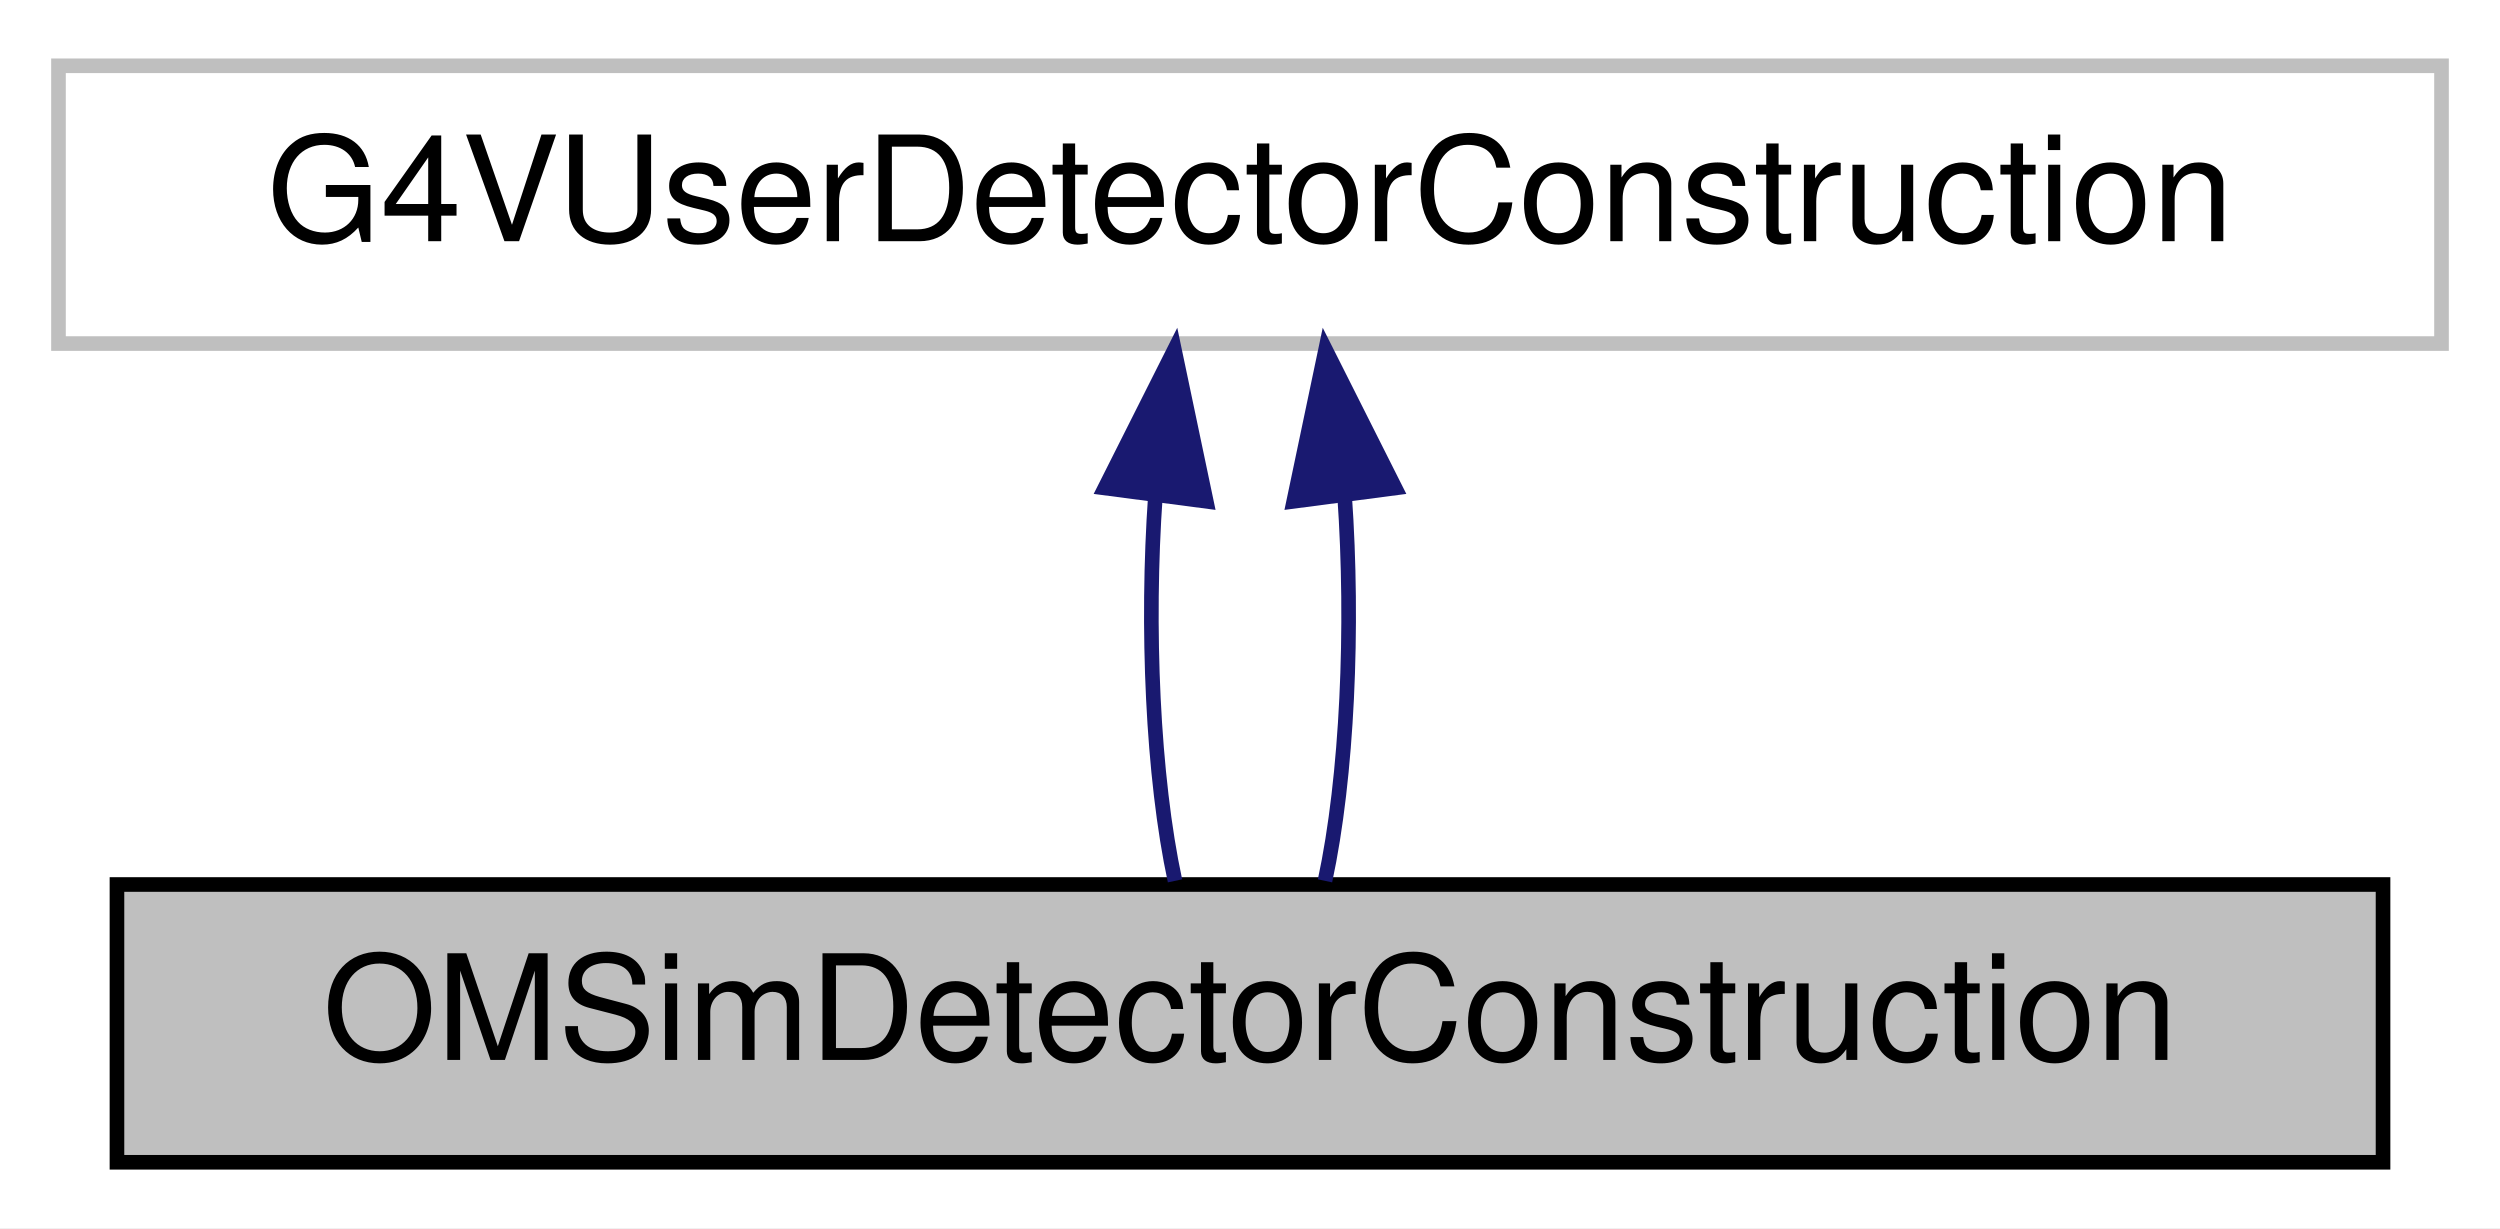
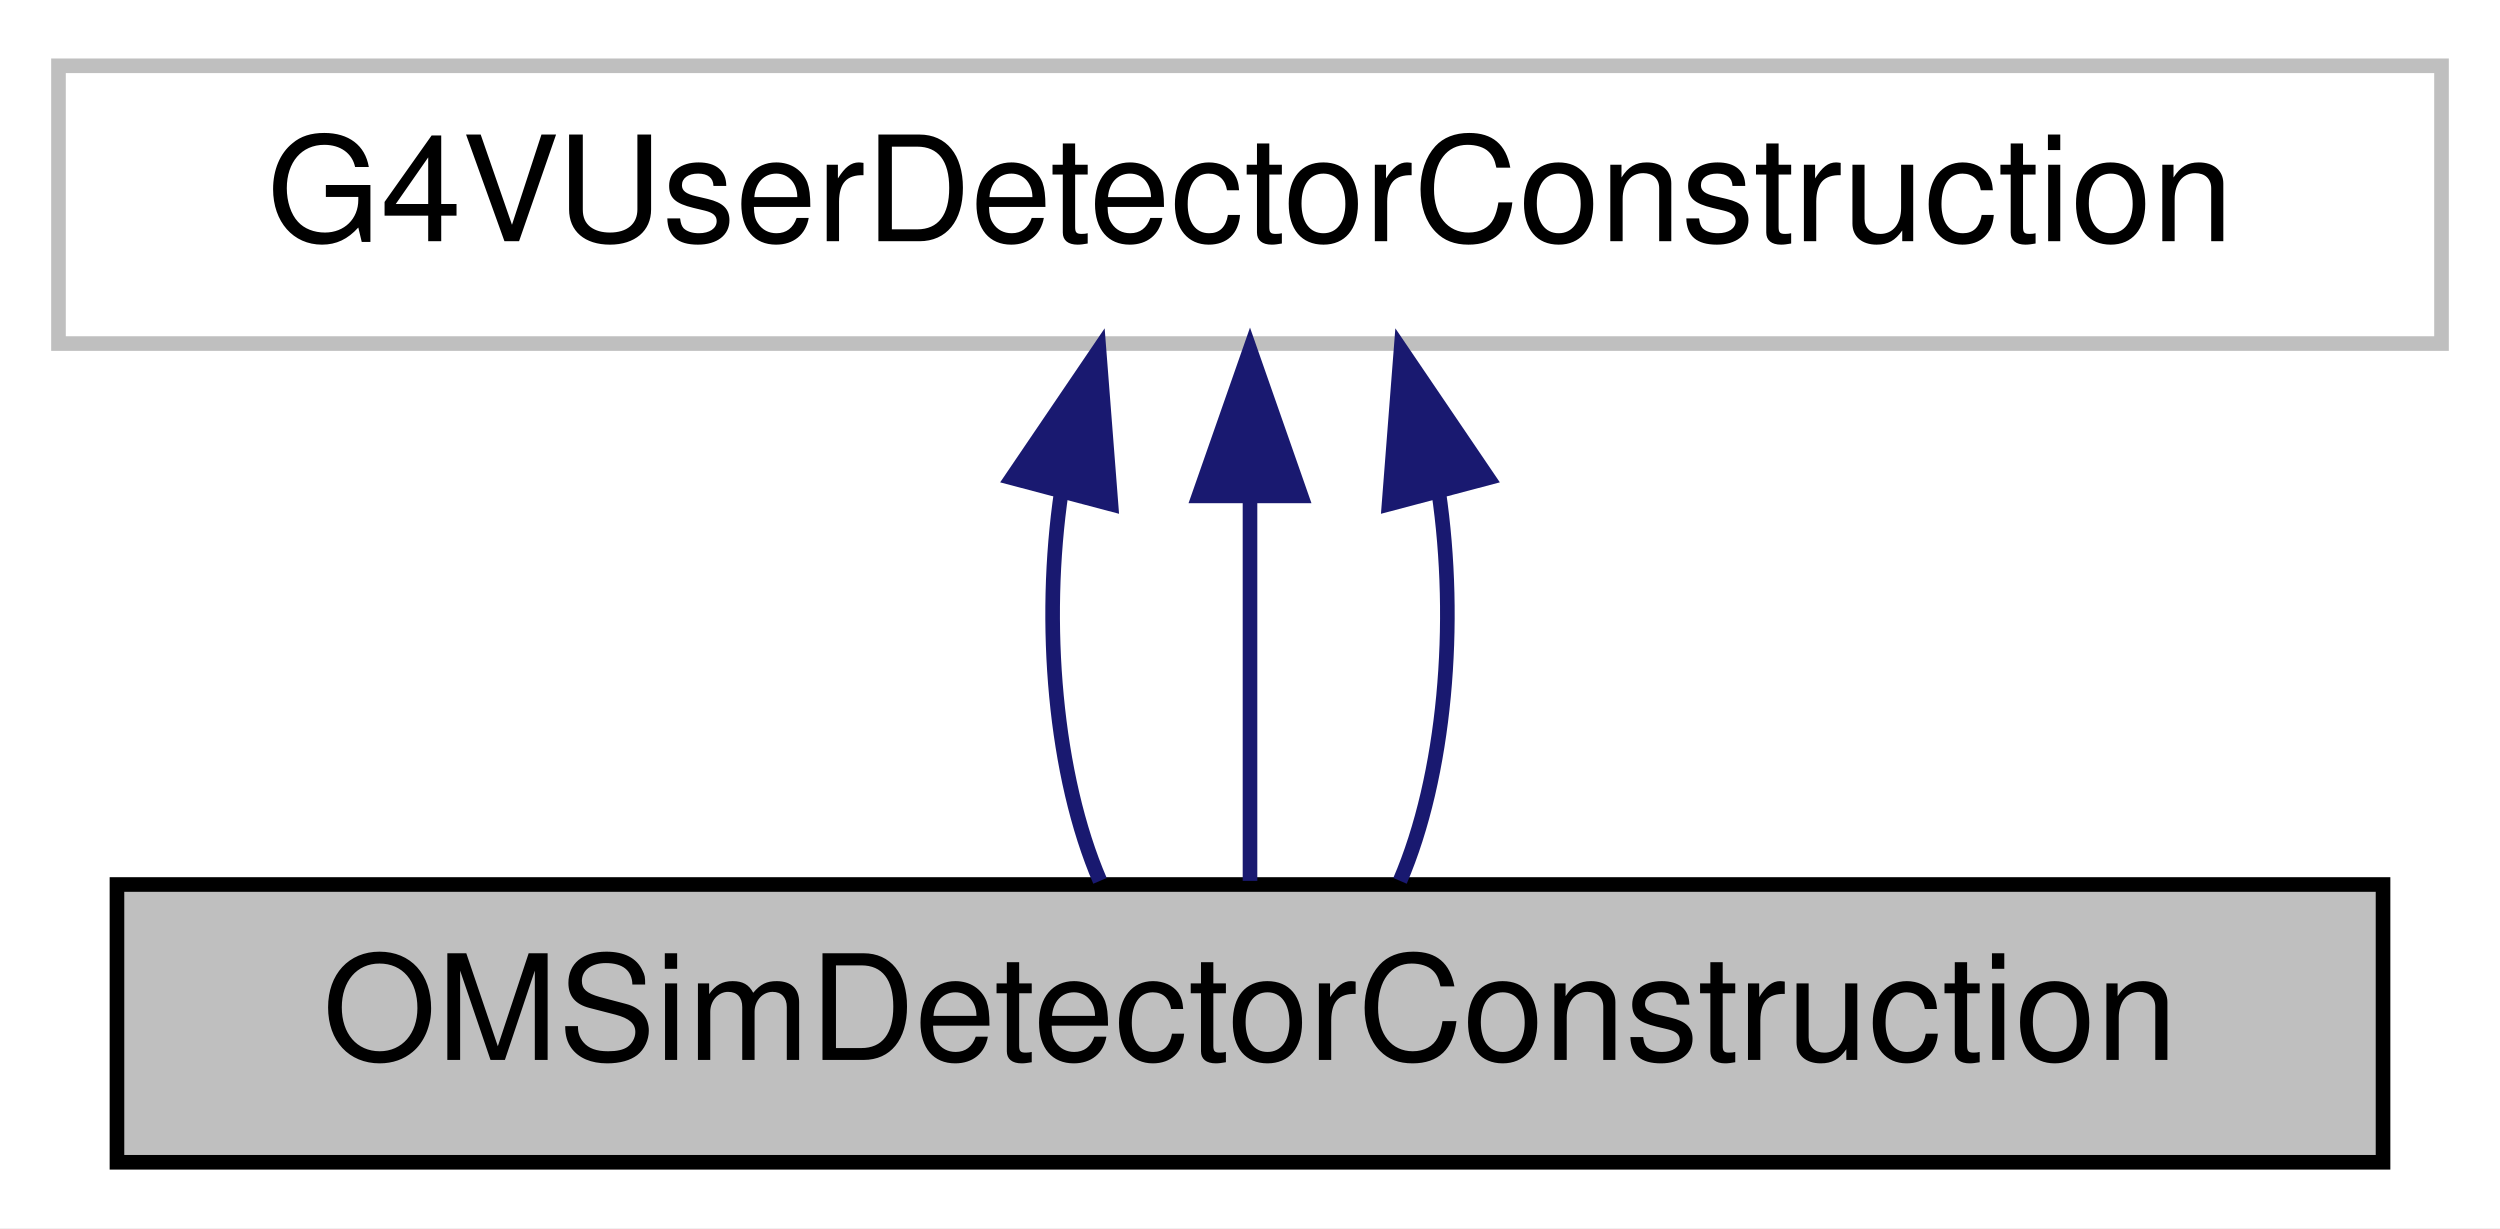
<svg xmlns="http://www.w3.org/2000/svg" xmlns:xlink="http://www.w3.org/1999/xlink" width="171pt" height="84pt" viewBox="0.00 0.00 171.00 84.00">
  <g id="graph0" class="graph" transform="scale(1 1) rotate(0) translate(4 80)">
    <polygon fill="white" stroke="transparent" points="-4,4 -4,-80 167,-80 167,4 -4,4" />
    <g id="node1" class="node">
      <g id="a_node1">
        <a xlink:title="Class for detector construction in the effective area simulation.">
          <polygon fill="#bfbfbf" stroke="black" points="4,-0.5 4,-19.5 159,-19.5 159,-0.5 4,-0.5" />
          <text text-anchor="middle" x="81.5" y="-7.5" font-family="Helvetica,sans-Serif" font-size="10.00">OMSimDetectorConstruction</text>
        </a>
      </g>
    </g>
    <g id="node2" class="node">
      <g id="a_node2">
        <a xlink:title=" ">
          <polygon fill="white" stroke="#bfbfbf" points="0,-56.5 0,-75.5 163,-75.5 163,-56.5 0,-56.5" />
          <text text-anchor="middle" x="81.5" y="-63.5" font-family="Helvetica,sans-Serif" font-size="10.00">G4VUserDetectorConstruction</text>
        </a>
      </g>
    </g>
    <g id="edge1" class="edge">
-       <path fill="none" stroke="midnightblue" d="M75.03,-46.1C74.4,-37.14 74.84,-26.86 76.37,-19.75" />
-       <polygon fill="midnightblue" stroke="midnightblue" points="71.57,-46.62 76.33,-56.08 78.51,-45.71 71.57,-46.62" />
+       <path fill="none" stroke="midnightblue" d="M68.6,-46.4C67.27,-37.36 68.15,-26.94 71.24,-19.75" />
+       <polygon fill="midnightblue" stroke="midnightblue" points="65.22,-47.31 71.17,-56.08 71.99,-45.52 65.22,-47.31" />
    </g>
    <g id="edge2" class="edge">
-       <path fill="none" stroke="midnightblue" d="M87.97,-46.1C88.6,-37.14 88.16,-26.86 86.63,-19.75" />
-       <polygon fill="midnightblue" stroke="midnightblue" points="84.49,-45.71 86.67,-56.08 91.43,-46.62 84.49,-45.71" />
+       <path fill="none" stroke="midnightblue" d="M81.5,-45.8C81.5,-36.91 81.5,-26.78 81.5,-19.75" />
+       <polygon fill="midnightblue" stroke="midnightblue" points="78,-46.08 81.5,-56.08 85,-46.08 78,-46.08" />
+     </g>
+     <g id="edge3" class="edge">
+       <path fill="none" stroke="midnightblue" d="M94.4,-46.4C95.73,-37.36 94.85,-26.94 91.76,-19.75" />
+       <polygon fill="midnightblue" stroke="midnightblue" points="91.01,-45.52 91.83,-56.08 97.78,-47.31 91.01,-45.52" />
    </g>
  </g>
</svg>
